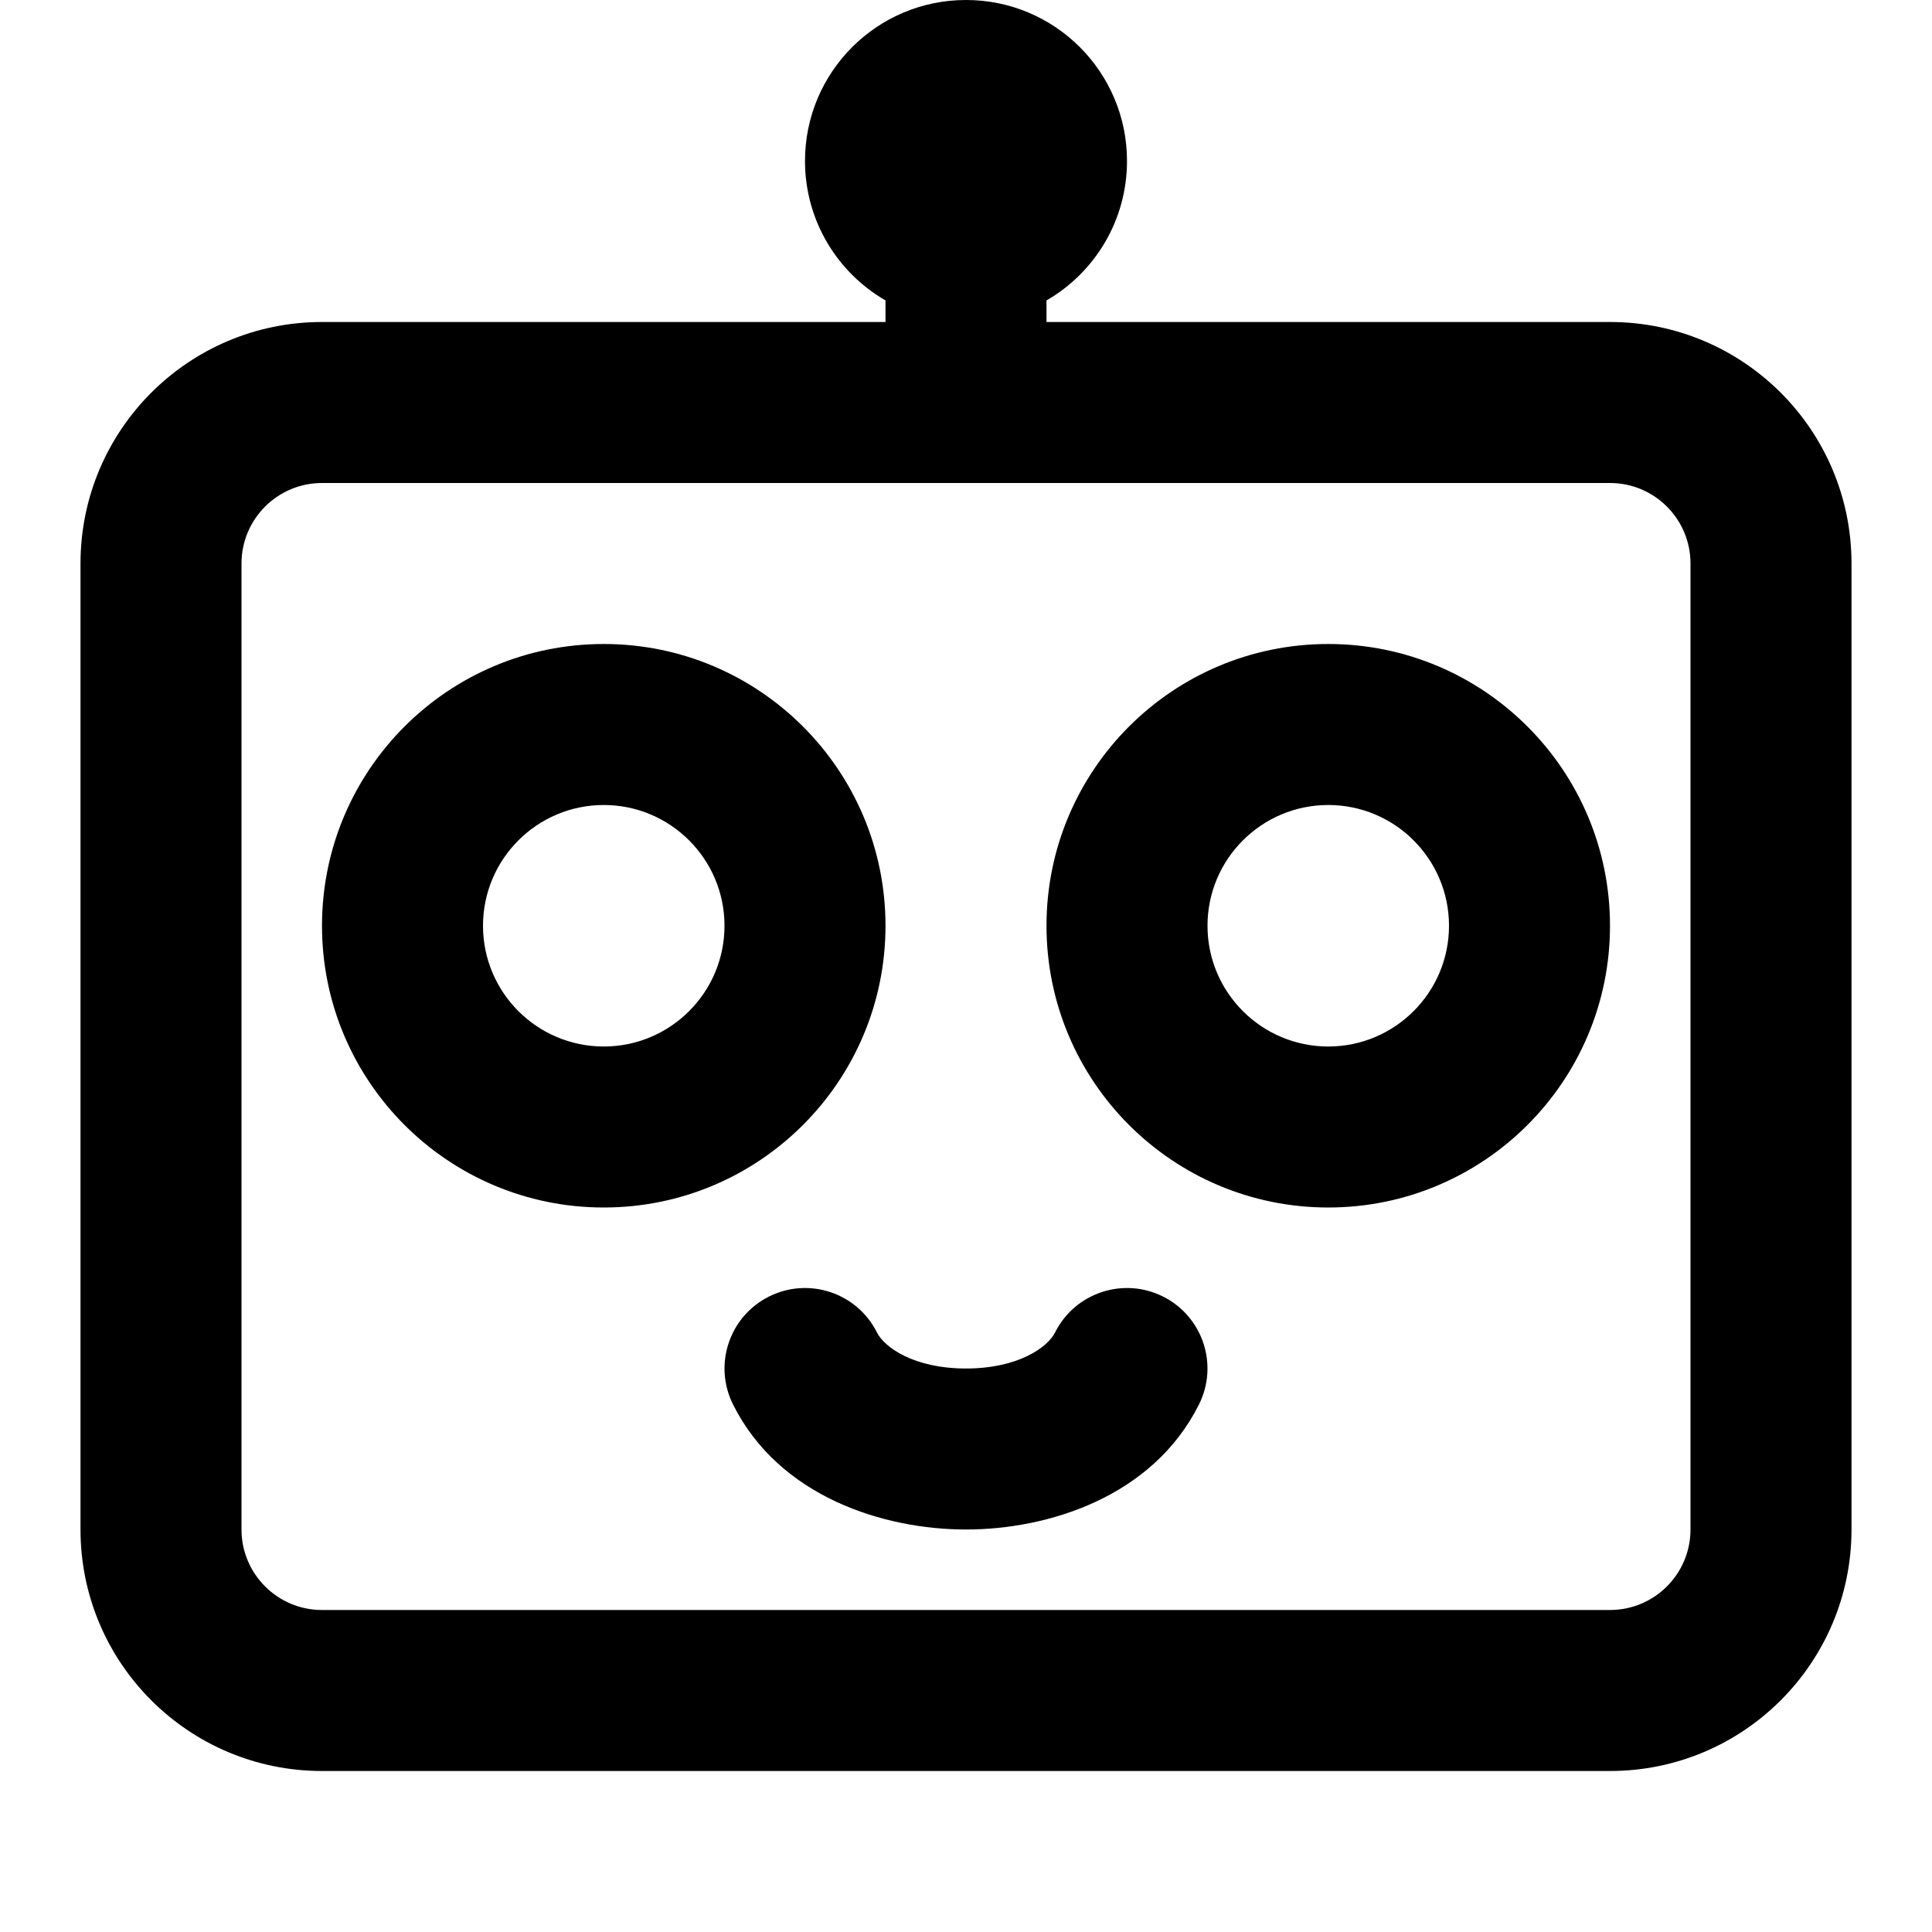
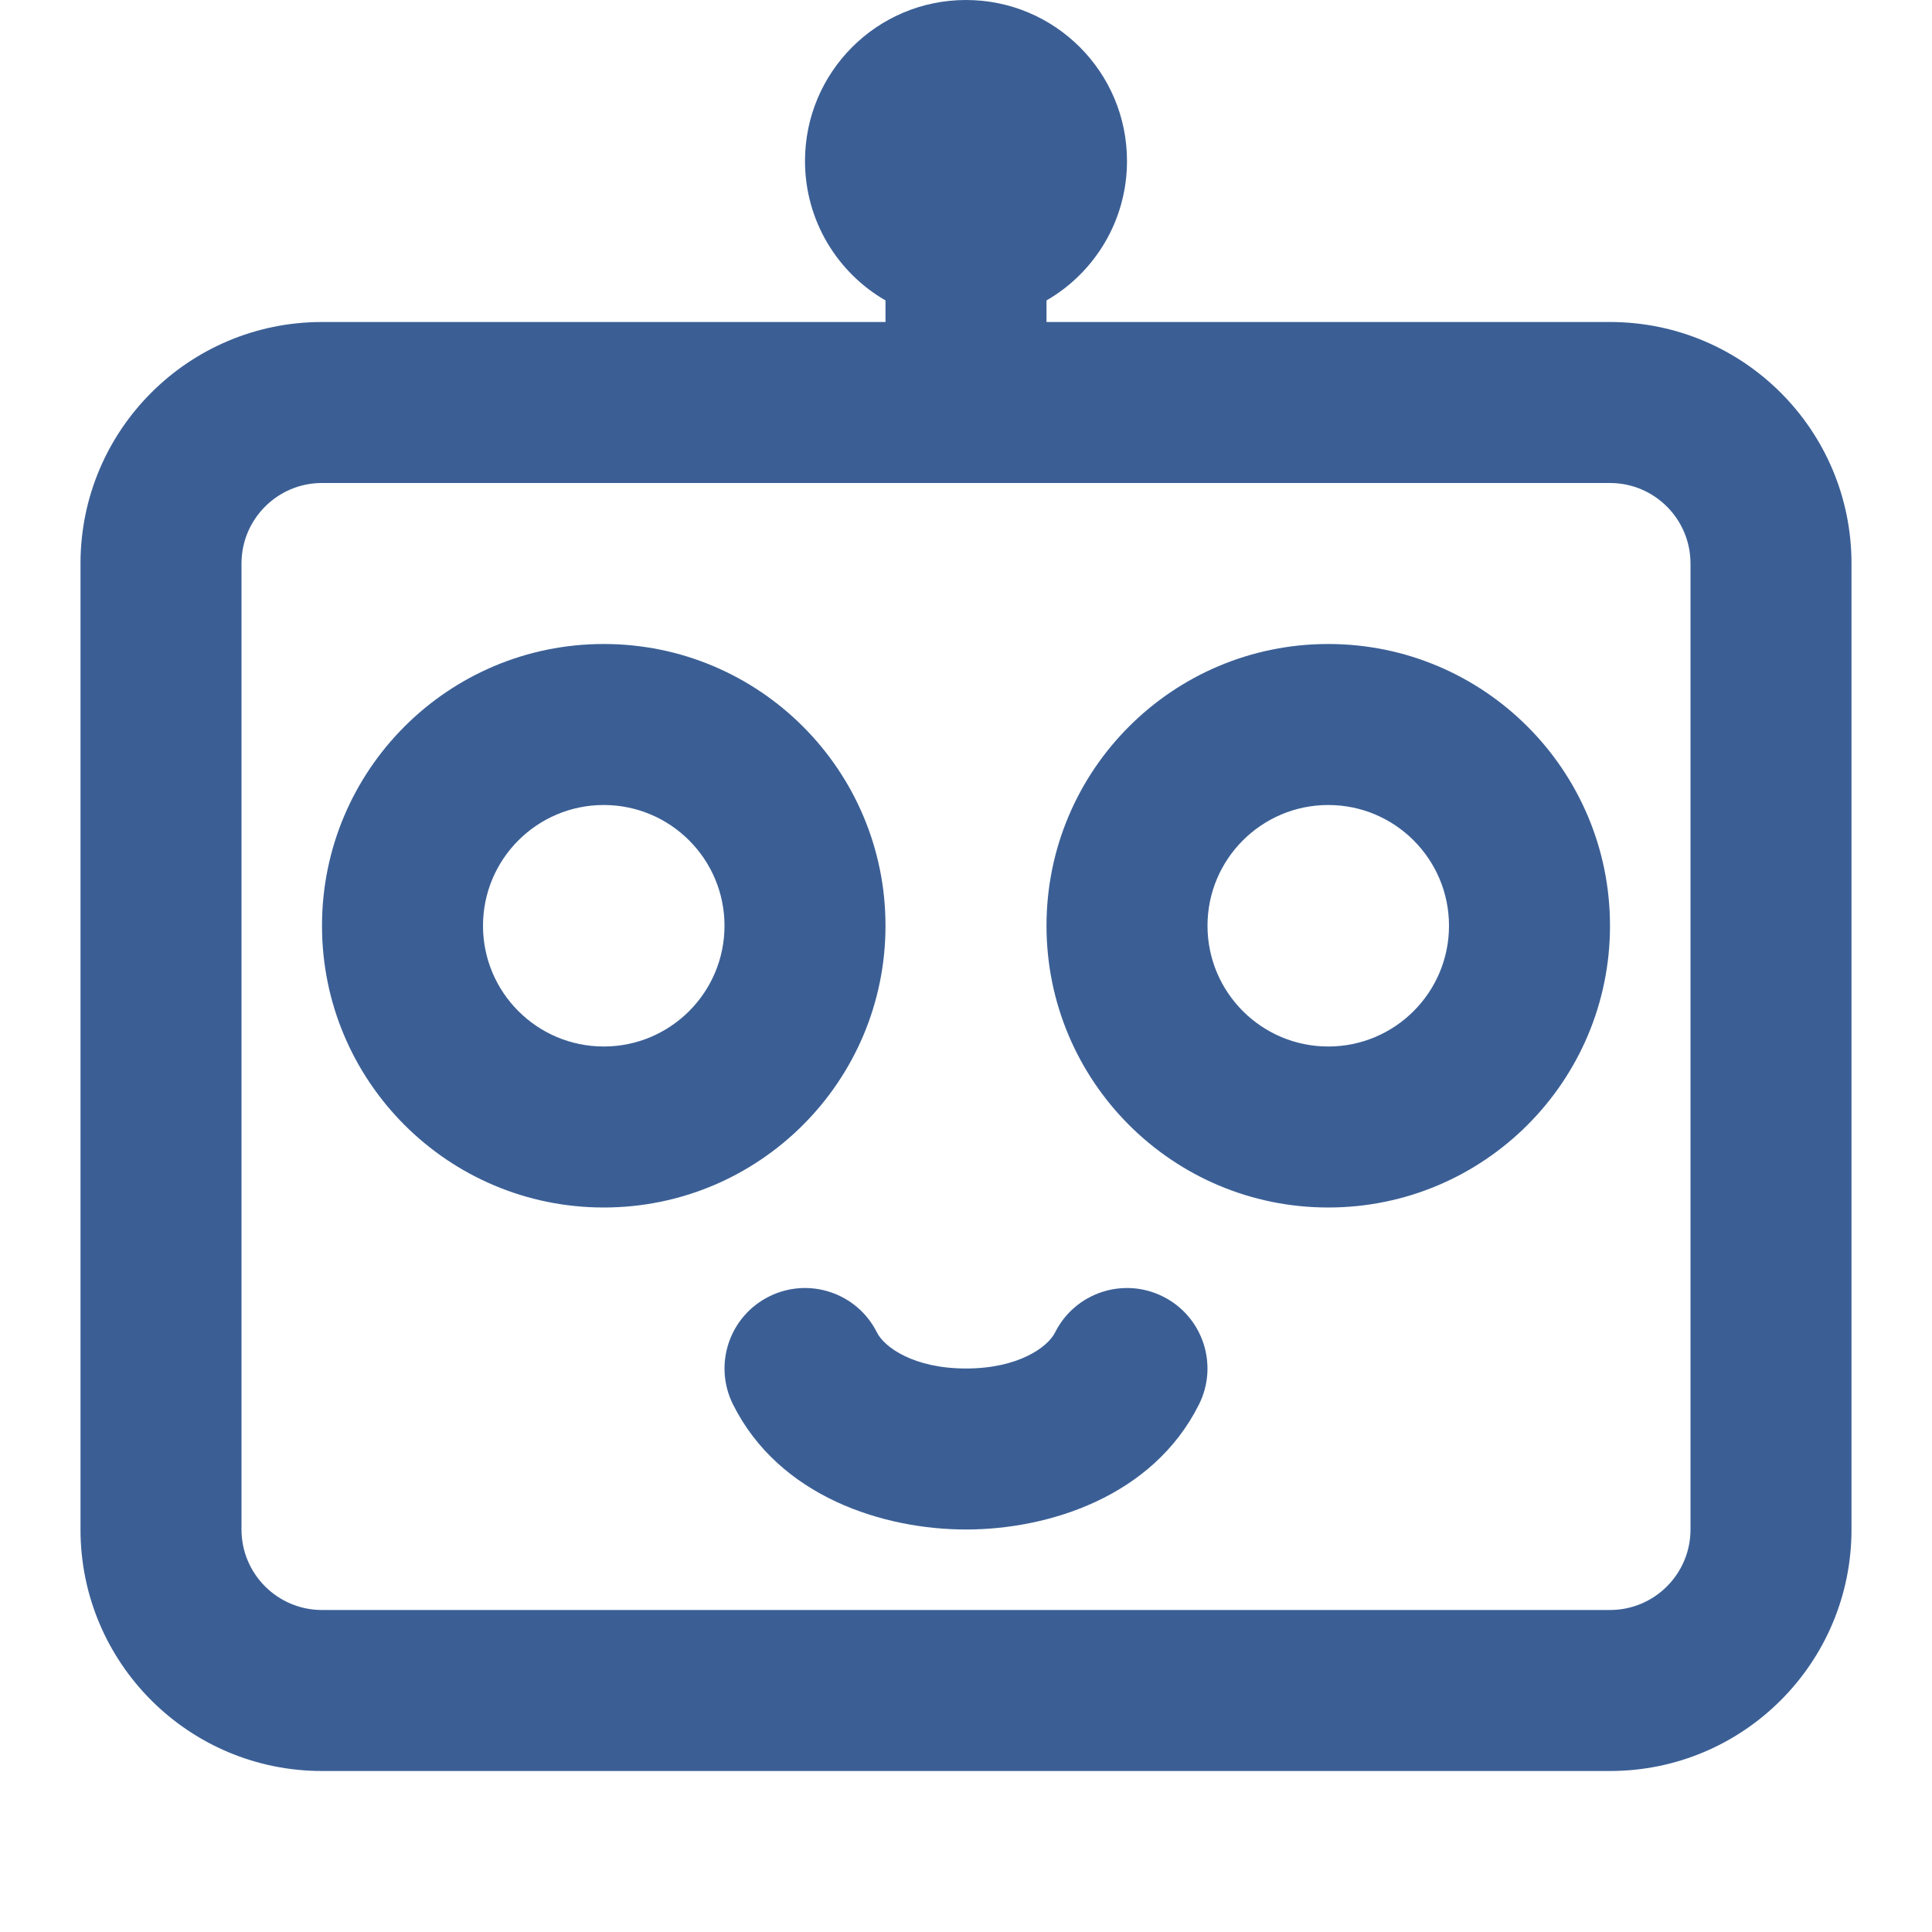
<svg xmlns="http://www.w3.org/2000/svg" width="800px" height="800px" viewBox="0 0 24 24" fill="none">
-   <path fill-rule="evenodd" clip-rule="evenodd" d="M14 2C14 2.74 13.598 3.387 13 3.732V4H20C21.657 4 23 5.343 23 7V19C23 20.657 21.657 22 20 22H4C2.343 22 1 20.657 1 19V7C1 5.343 2.343 4 4 4H11V3.732C10.402 3.387 10 2.74 10 2C10 0.895 10.895 0 12 0C13.105 0 14 0.895 14 2ZM4 6H11H13H20C20.552 6 21 6.448 21 7V19C21 19.552 20.552 20 20 20H4C3.448 20 3 19.552 3 19V7C3 6.448 3.448 6 4 6ZM15 11.5C15 10.672 15.672 10 16.5 10C17.328 10 18 10.672 18 11.5C18 12.328 17.328 13 16.5 13C15.672 13 15 12.328 15 11.5ZM16.5 8C14.567 8 13 9.567 13 11.5C13 13.433 14.567 15 16.5 15C18.433 15 20 13.433 20 11.5C20 9.567 18.433 8 16.5 8ZM7.5 10C6.672 10 6 10.672 6 11.5C6 12.328 6.672 13 7.5 13C8.328 13 9 12.328 9 11.5C9 10.672 8.328 10 7.5 10ZM4 11.5C4 9.567 5.567 8 7.5 8C9.433 8 11 9.567 11 11.5C11 13.433 9.433 15 7.5 15C5.567 15 4 13.433 4 11.5ZM10.894 16.553C10.647 16.059 10.047 15.859 9.553 16.106C9.059 16.353 8.859 16.953 9.106 17.447C9.681 18.597 10.982 19 12 19C13.018 19 14.319 18.597 14.894 17.447C15.141 16.953 14.941 16.353 14.447 16.106C13.953 15.859 13.353 16.059 13.106 16.553C13.014 16.736 12.649 17 12 17C11.351 17 10.986 16.736 10.894 16.553Z" fill="#000000" />
+   <path fill-rule="evenodd" clip-rule="evenodd" d="M14 2C14 2.74 13.598 3.387 13 3.732V4H20C21.657 4 23 5.343 23 7V19C23 20.657 21.657 22 20 22H4C2.343 22 1 20.657 1 19V7C1 5.343 2.343 4 4 4H11V3.732C10.402 3.387 10 2.74 10 2C10 0.895 10.895 0 12 0C13.105 0 14 0.895 14 2ZM4 6H11H13H20C20.552 6 21 6.448 21 7V19C21 19.552 20.552 20 20 20H4C3.448 20 3 19.552 3 19V7C3 6.448 3.448 6 4 6ZM15 11.5C15 10.672 15.672 10 16.5 10C17.328 10 18 10.672 18 11.5C18 12.328 17.328 13 16.5 13C15.672 13 15 12.328 15 11.5ZM16.5 8C14.567 8 13 9.567 13 11.5C13 13.433 14.567 15 16.5 15C18.433 15 20 13.433 20 11.5C20 9.567 18.433 8 16.5 8ZM7.5 10C6.672 10 6 10.672 6 11.5C6 12.328 6.672 13 7.5 13C8.328 13 9 12.328 9 11.5C9 10.672 8.328 10 7.5 10ZM4 11.5C4 9.567 5.567 8 7.5 8C9.433 8 11 9.567 11 11.5C11 13.433 9.433 15 7.5 15C5.567 15 4 13.433 4 11.5ZM10.894 16.553C10.647 16.059 10.047 15.859 9.553 16.106C9.059 16.353 8.859 16.953 9.106 17.447C9.681 18.597 10.982 19 12 19C13.018 19 14.319 18.597 14.894 17.447C15.141 16.953 14.941 16.353 14.447 16.106C13.953 15.859 13.353 16.059 13.106 16.553C13.014 16.736 12.649 17 12 17C11.351 17 10.986 16.736 10.894 16.553Z" fill="#3b5f95" />
</svg>
